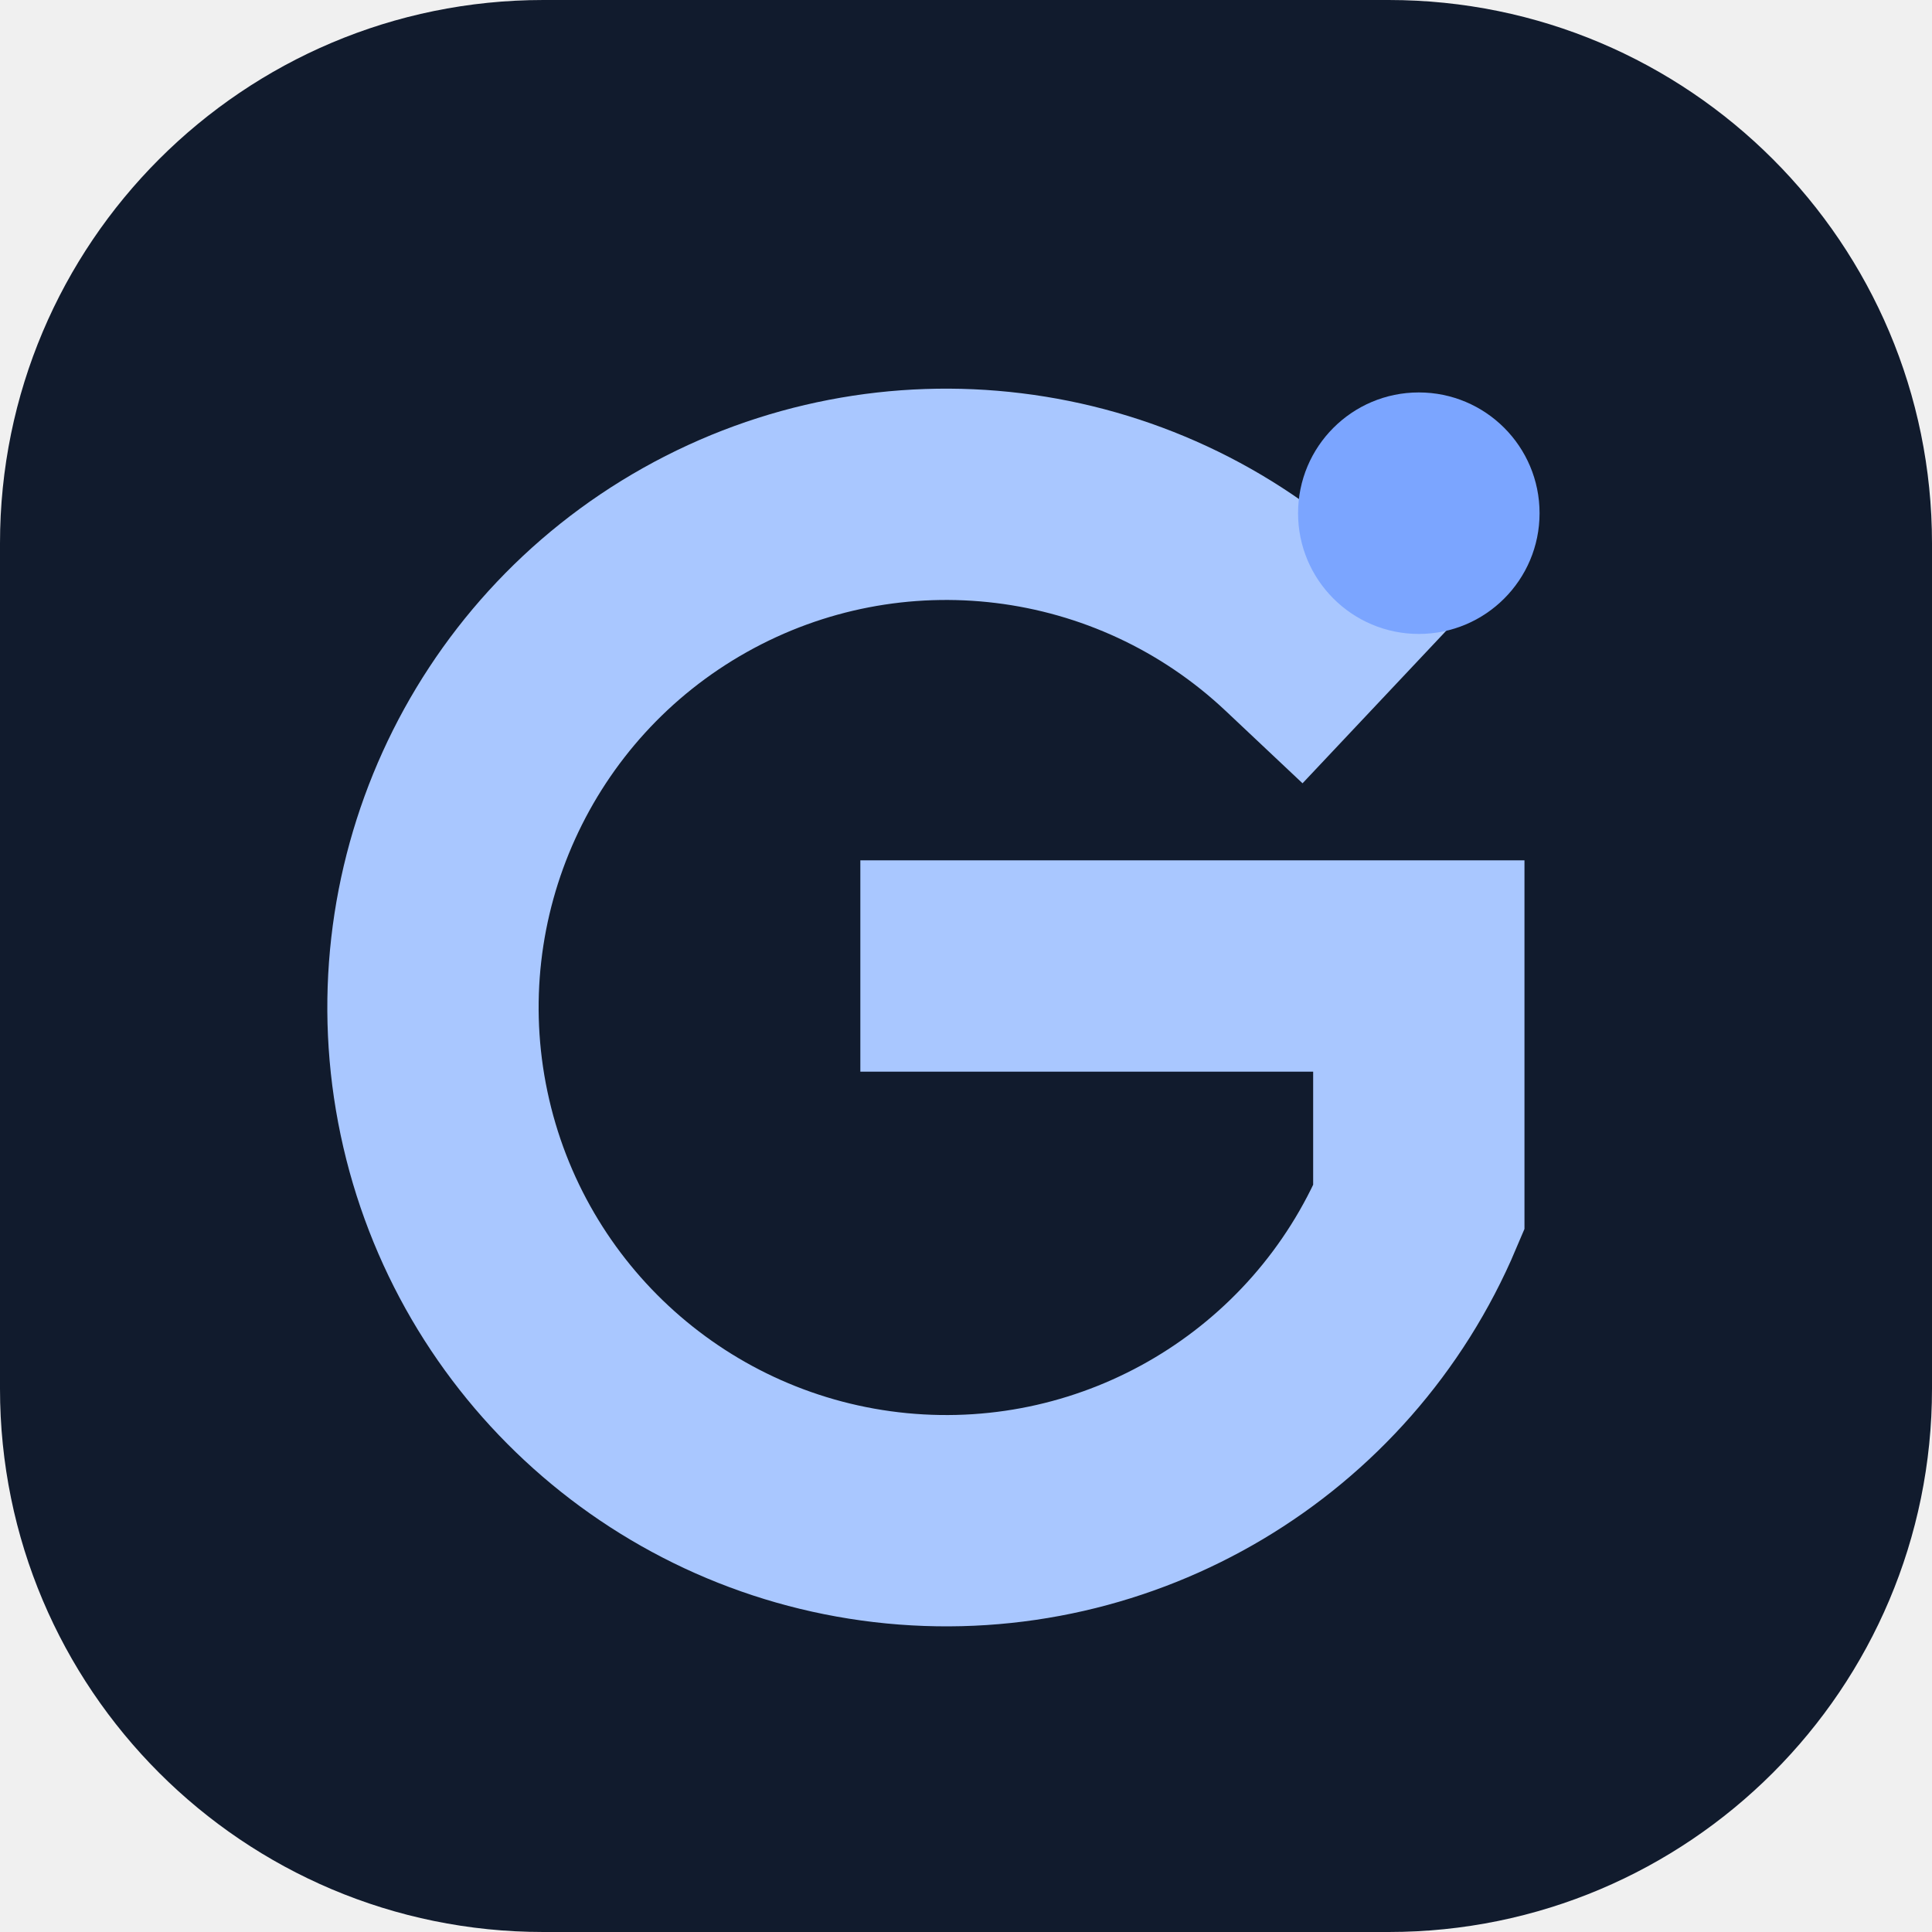
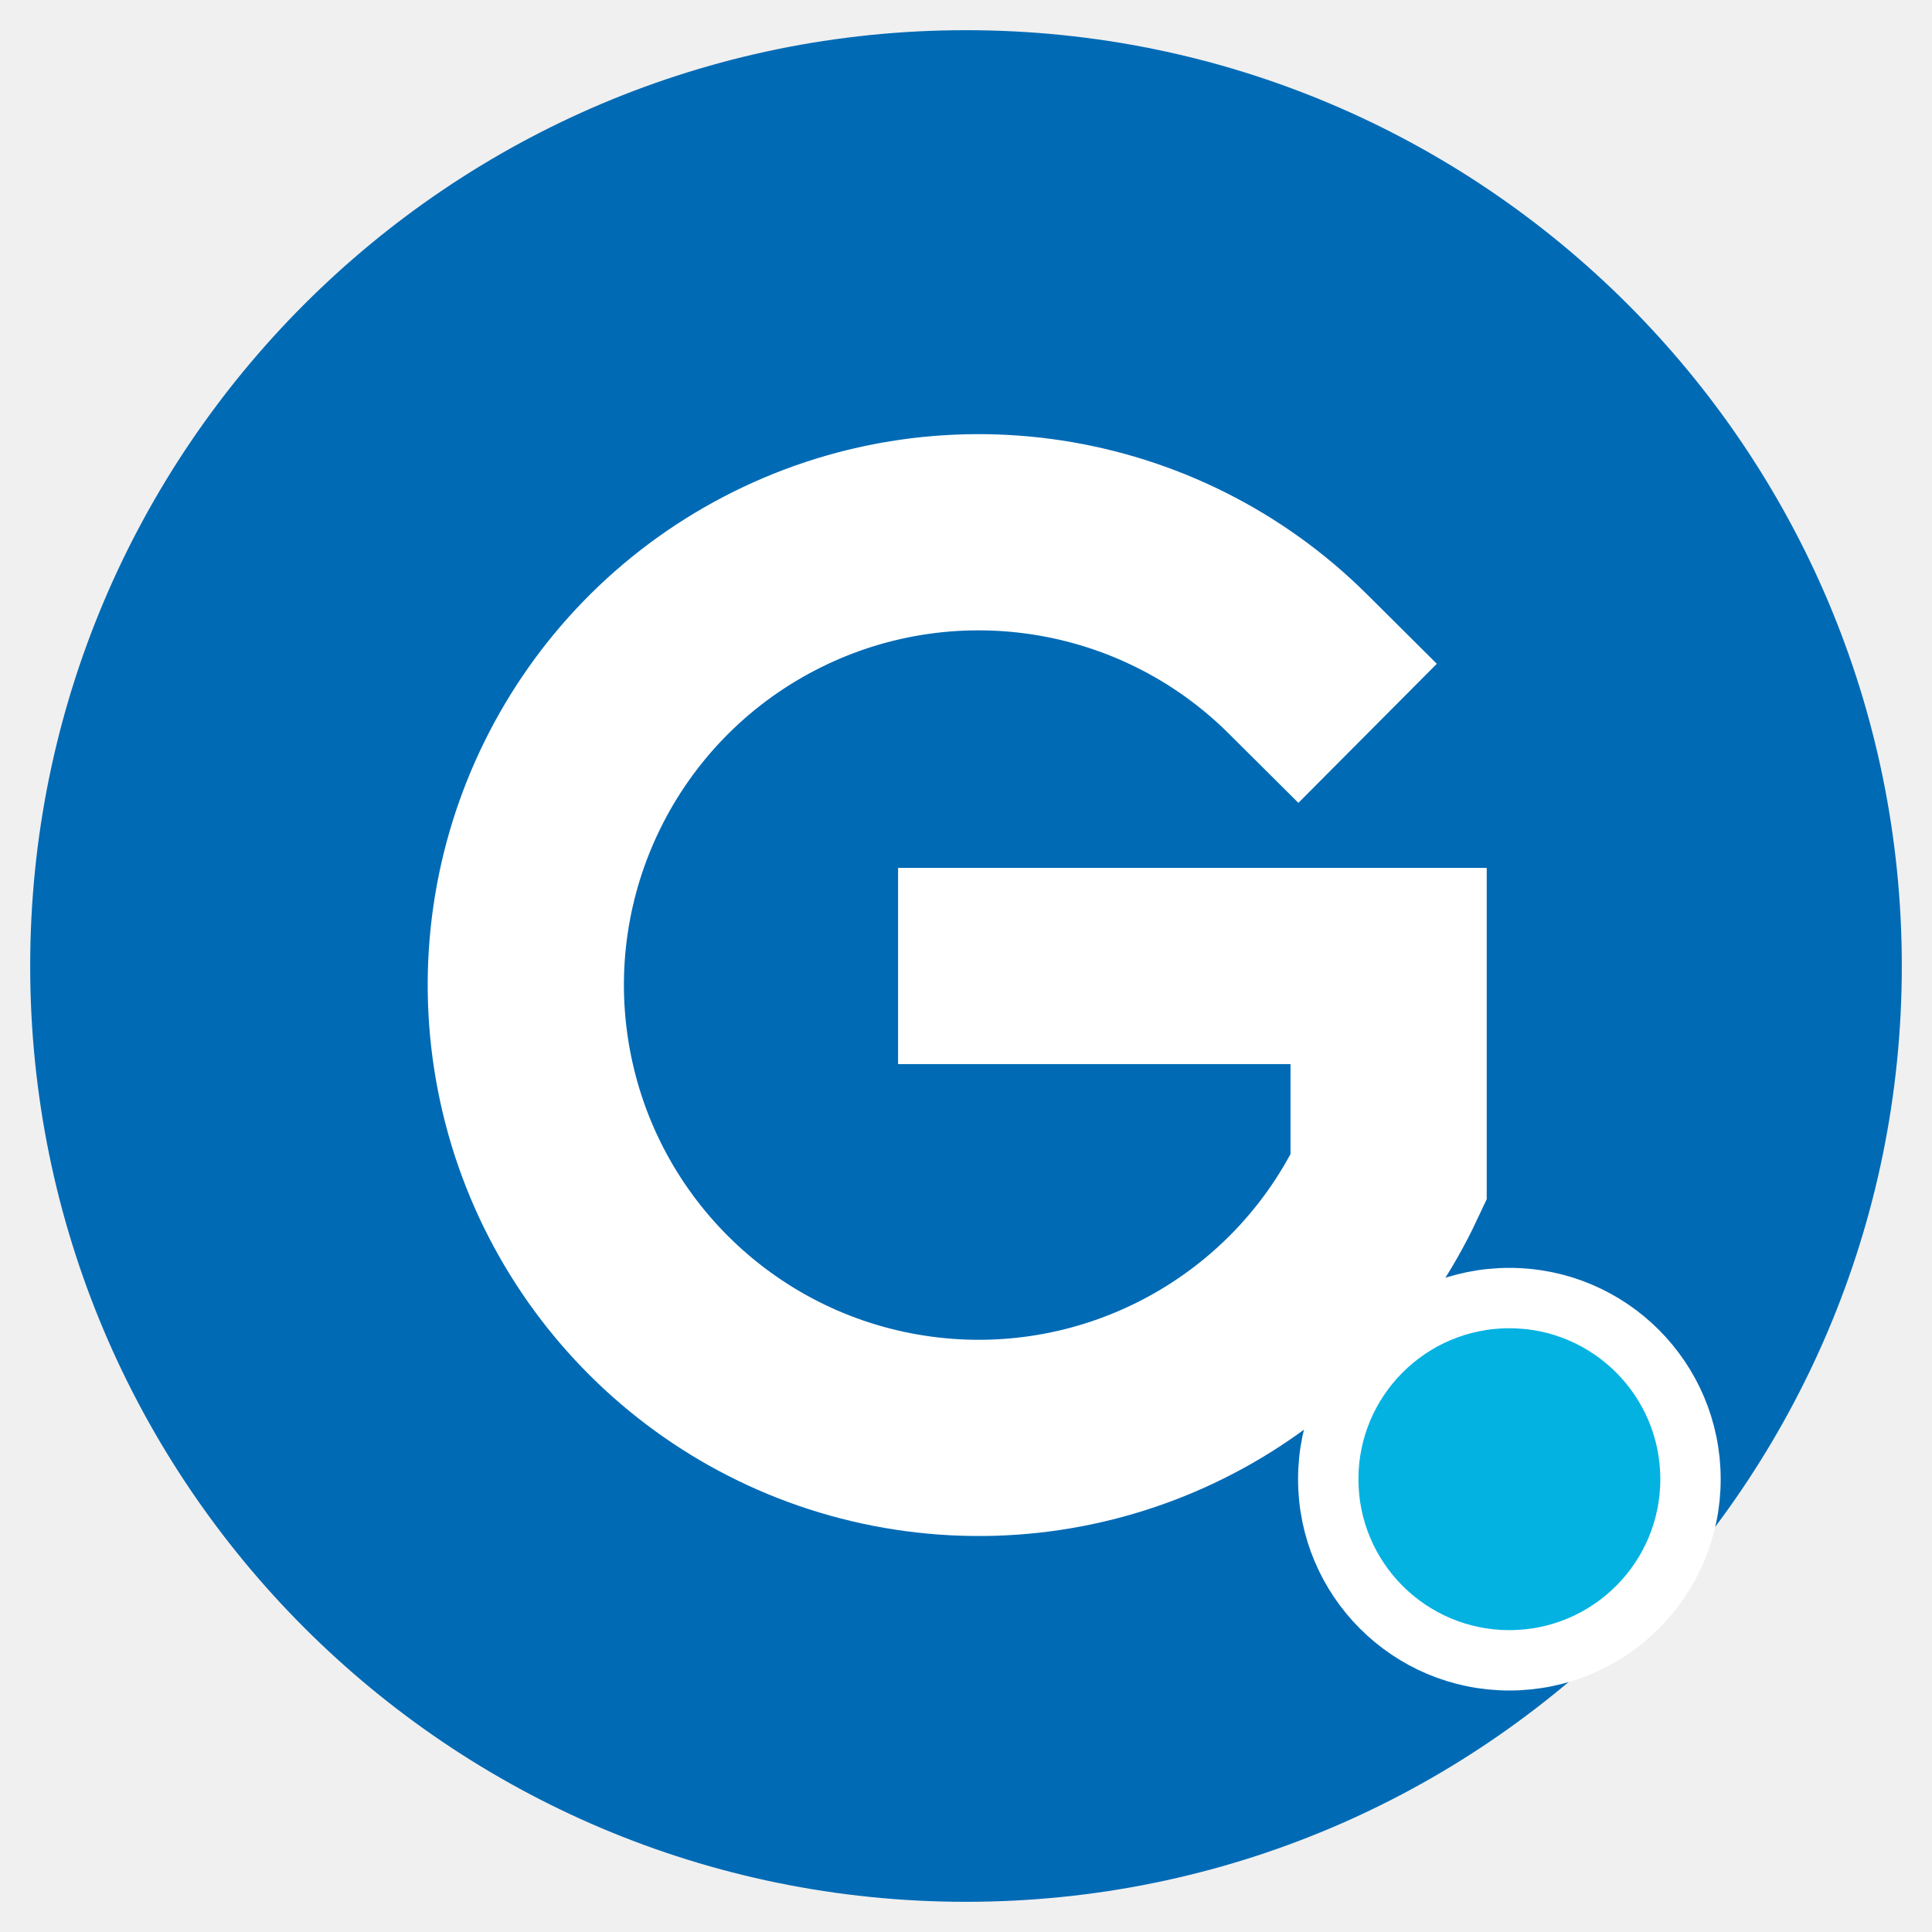
<svg xmlns="http://www.w3.org/2000/svg" viewBox="0 0 64 64">
-   <rect width="64" height="64" rx="18" fill="#111b2d" />
-   <path d="M43 21a17 17 0 1 0 4 19V32H32" fill="none" stroke="#a9c7ff" stroke-width="7" stroke-linecap="square" />
-   <circle cx="47" cy="17" r="4" fill="#7ba5ff" />
+   <circle cx="32" cy="32" r="31" fill="#006ab5" />
+   <path d="M43 22a15 15 0 1 0 3 17v-7H33" fill="none" stroke="#fff" stroke-width="6.5" stroke-linecap="square" />
+   <circle cx="50" cy="49" r="6" fill="#04b2e2" stroke="#fff" stroke-width="2" />
</svg>
